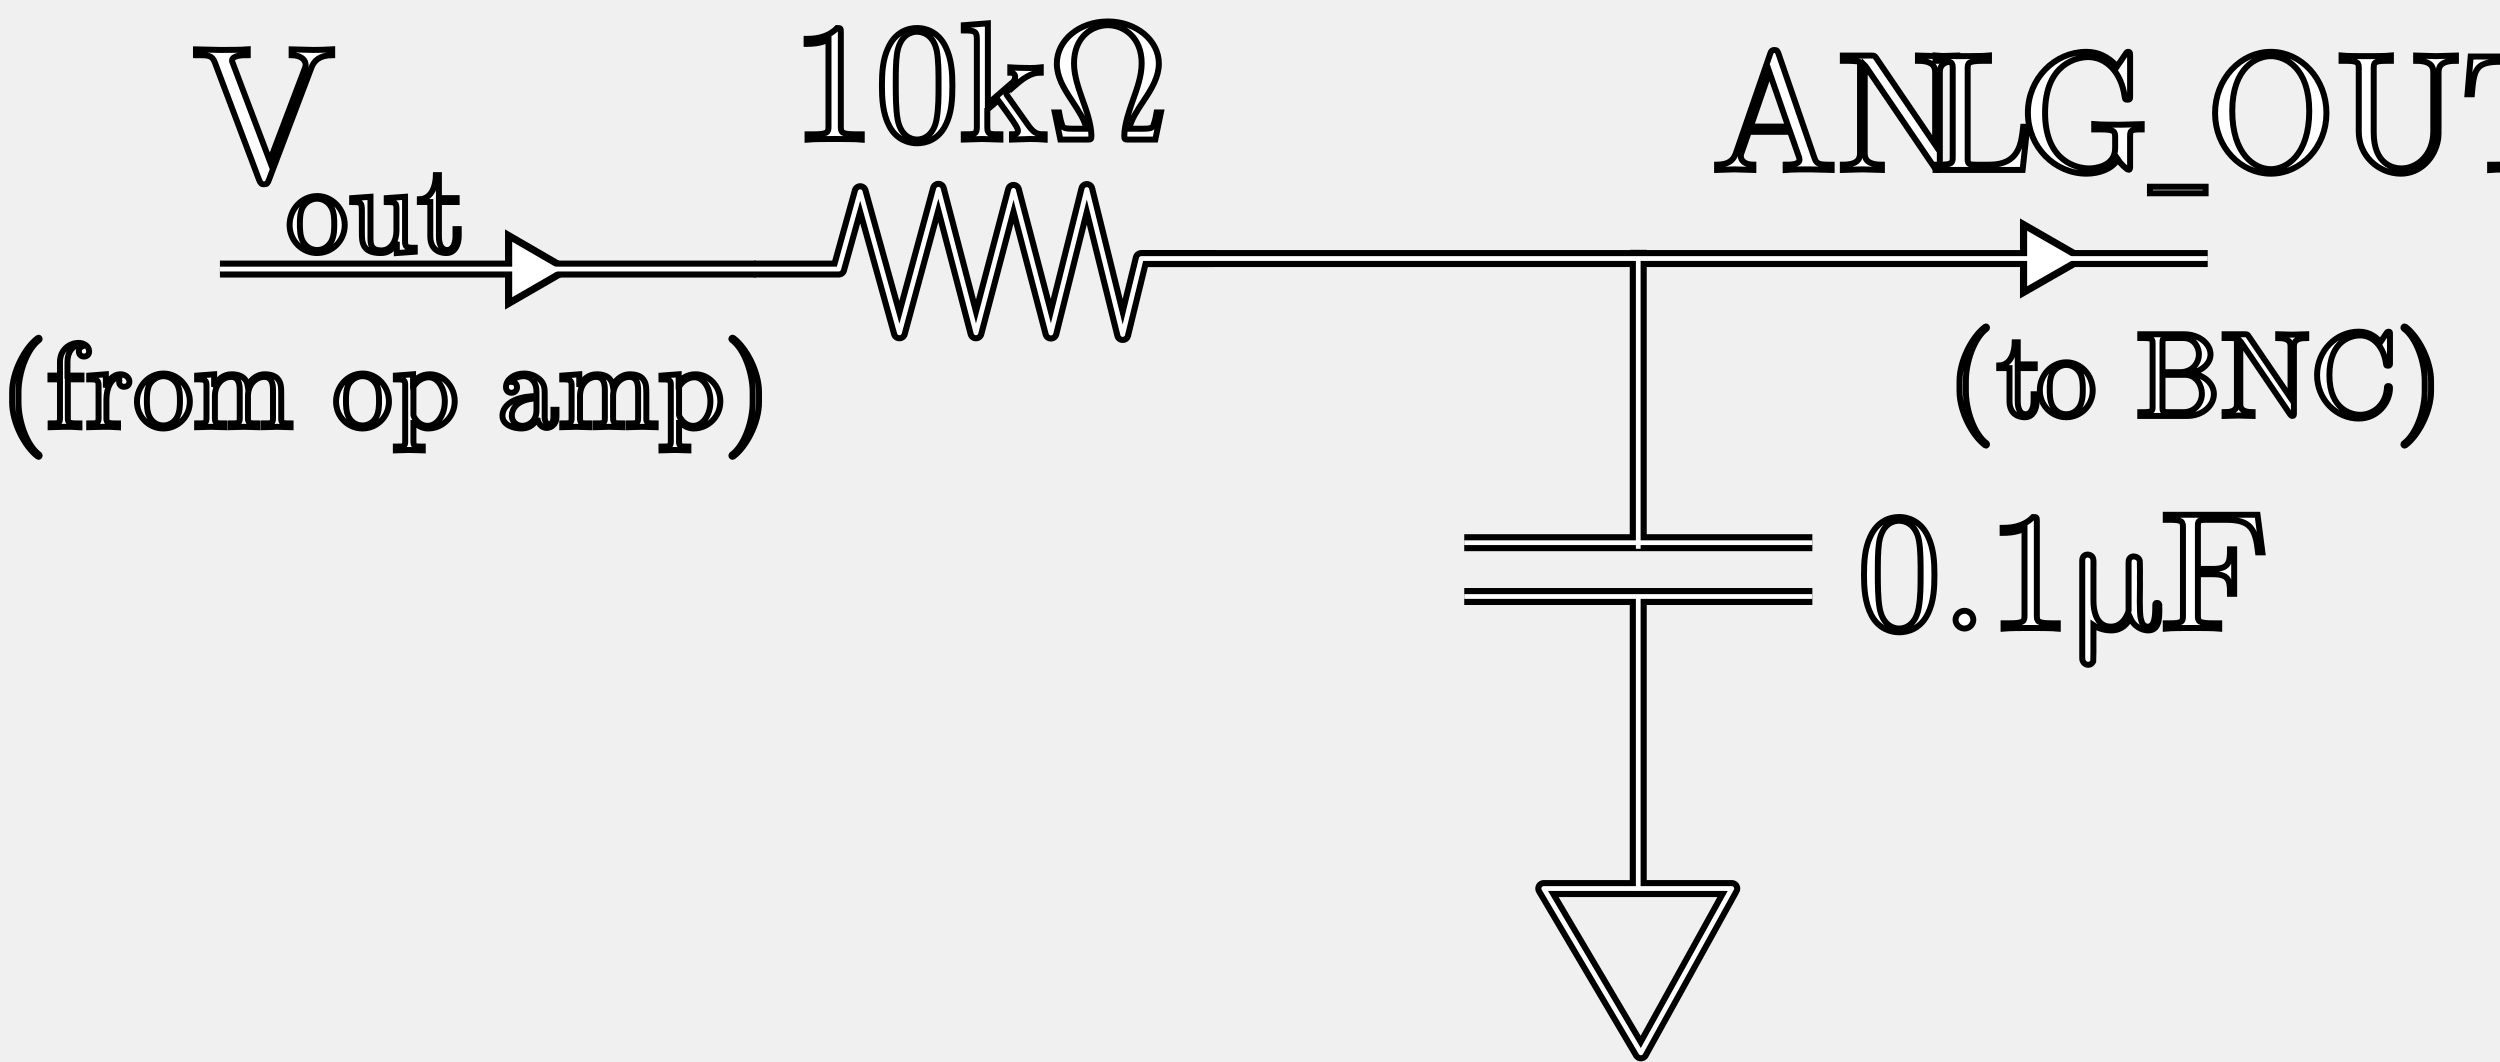
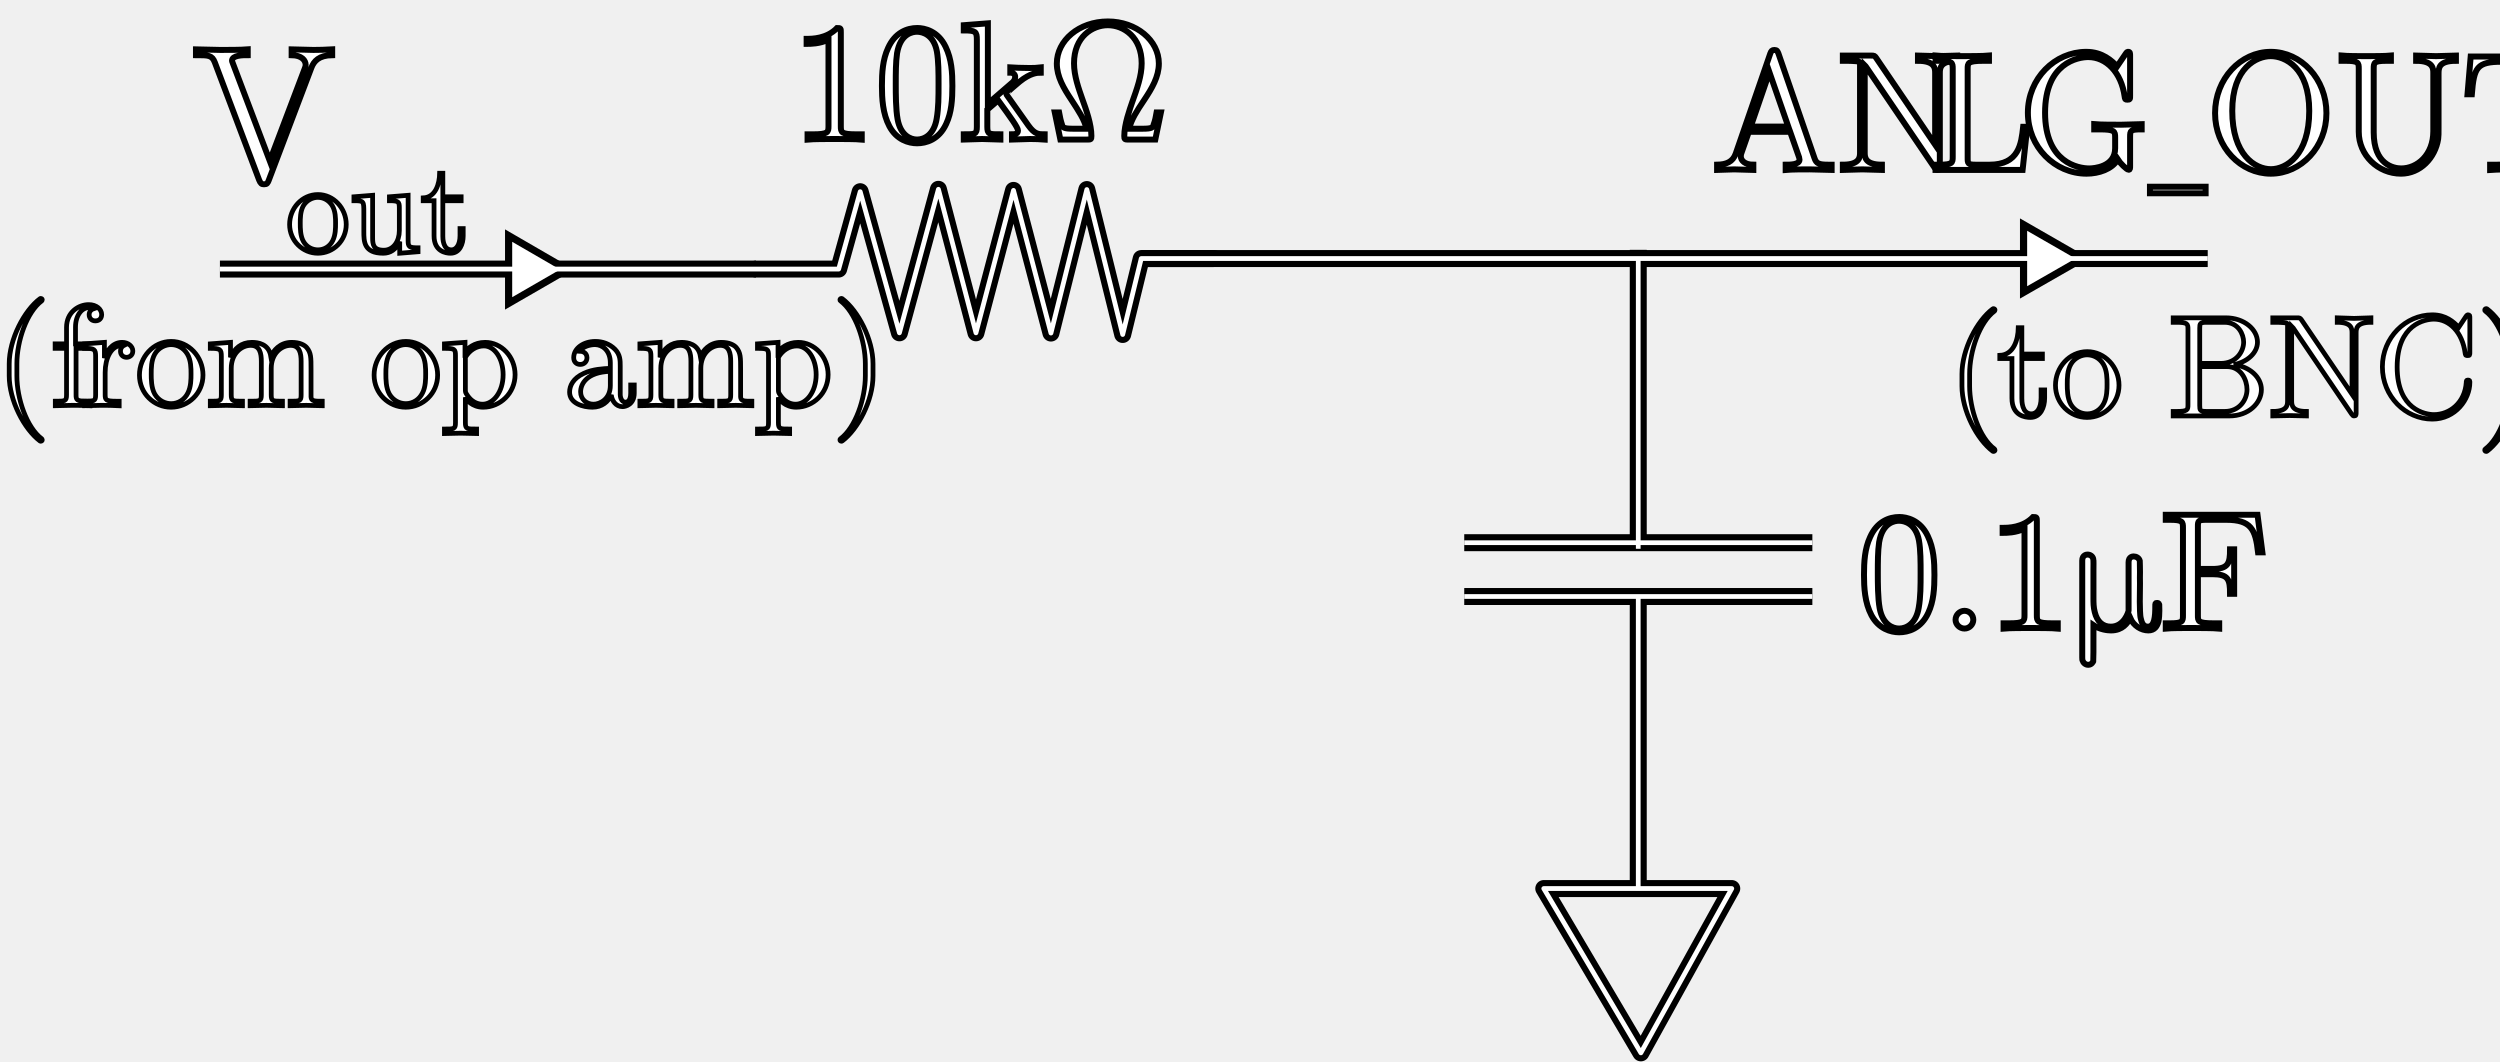
<svg xmlns="http://www.w3.org/2000/svg" id="svg8" viewBox="0 0 209.05 88.75" version="1.1">
  <defs id="defs68">
    <style id="style66">.cls-1,.cls-12,.cls-13,.cls-9{fill:none;}.cls-1,.cls-12,.cls-14,.cls-15,.cls-2,.cls-9{stroke:#000;}.cls-1,.cls-15,.cls-9{stroke-miterlimit:11.34;}.cls-1,.cls-12,.cls-2{stroke-width:1.42px;}.cls-2{fill:#fff;stroke-linecap:round;}.cls-12,.cls-2{stroke-linejoin:round;}.cls-3,.cls-4,.cls-5,.cls-6,.cls-7{isolation:isolate;}.cls-4{font-size:16px;}.cls-4,.cls-5,.cls-6,.cls-7{font-family:CambriaMath, Cambria Math;}.cls-5{font-size:10.4px;}.cls-6{font-size:14px;}.cls-7{font-size:10px;}.cls-8{letter-spacing:-0.01em;}.cls-9{stroke-width:1.42px;}.cls-10{letter-spacing:-0.01em;}.cls-11{letter-spacing:-0.01em;}.cls-14{stroke-miterlimit:2.27;stroke-width:0.57px;}.cls-14,.cls-15{fill-rule:evenodd;}.cls-15{stroke-width:2.83px;}</style>
  </defs>
  <g id="layer1">
    <path id="path4440" class="cls-1" d="M139.48,23H97.22" transform="translate(-1.79 -1.38)" style="fill:#ffffff;fill-opacity:1;stroke-width:1.42;stroke-miterlimit:11.34;stroke-dasharray:none" />
    <path id="path4463" class="cls-2" d="M65,23.88h6.92l1.8-6.47L77,29.21l3.26-12,3.14,12,3.14-11.91,3.13,11.93,3-12,3,12.12L97.22,23h6.08" style="stroke-width:1.42;stroke-miterlimit:4;stroke-dasharray:none;fill:none" transform="translate(-1.79 -1.38)" />
    <g id="text4515" class="cls-3">
      <text class="cls-4" transform="translate(16.09 15.05)" id="text72" style="fill:#ffffff;fill-opacity:1;stroke:#000000;stroke-opacity:1;stroke-width:0.5;stroke-miterlimit:4;stroke-dasharray:none">V</text>
-       <text class="cls-5" transform="translate(23.92 21.05)" id="text74" style="fill:#ffffff;fill-opacity:1;stroke:#000000;stroke-opacity:1;stroke-width:0.5;stroke-miterlimit:4;stroke-dasharray:none">out</text>
+       <text class="cls-5" transform="translate(23.92 21.05)" id="text74" style="fill:#ffffff;fill-opacity:1;stroke:#000000;stroke-opacity:1;stroke-width:0.4;stroke-miterlimit:4;stroke-dasharray:none;font-size:10.667px">out</text>
    </g>
    <path id="path4519" class="cls-1" d="M65,23.88H20.18" transform="translate(-1.79 -1.38)" style="fill:#ffffff;fill-opacity:1;stroke-width:1.42;stroke-miterlimit:11.34;stroke-dasharray:none" />
    <g id="text4543" class="cls-3">
      <text class="cls-6" transform="translate(66.2,11.67)" id="text78" style="fill:#ffffff;fill-opacity:1;stroke:#000000;stroke-width:0.5;stroke-miterlimit:4;stroke-dasharray:none;stroke-opacity:1">
        <tspan style="fill:#ffffff;fill-opacity:1" id="tspan29684">10kΩ</tspan>
      </text>
    </g>
-     <g id="text5334" class="cls-3">
-       <text class="cls-7" transform="translate(0 35.72)" id="text85" style="stroke:#000000;stroke-opacity:1;fill:#ffffff;fill-opacity:1;stroke-width:0.5;stroke-miterlimit:4;stroke-dasharray:none">(f<tspan class="cls-8" x="7.18" y="0" id="tspan81" style="stroke:#000000;stroke-opacity:1;fill:#ffffff;fill-opacity:1;stroke-width:0.5;stroke-miterlimit:4;stroke-dasharray:none">r</tspan>
-         <tspan x="11.17" y="0" id="tspan83" style="stroke:#000000;stroke-opacity:1;fill:#ffffff;fill-opacity:1;stroke-width:0.5;stroke-miterlimit:4;stroke-dasharray:none">om op amp)</tspan>
+     <g id="text5334" class="cls-3" style="fill:#ffffff;fill-opacity:1;stroke:#000000;stroke-width:0.4;stroke-miterlimit:4;stroke-dasharray:none;stroke-opacity:1" transform="translate(-0.4485346,-1.794138)">
+       <text class="cls-7" id="text85" style="font-size:12px;fill:#ffffff;fill-opacity:1;stroke:#000000;stroke-width:0.4;stroke-miterlimit:4;stroke-dasharray:none;stroke-opacity:1" transform="translate(0,35.72)">(f<tspan class="cls-8" x="7.18" y="0" id="tspan81" style="font-size:12px;fill:#ffffff;fill-opacity:1;stroke:#000000;stroke-width:0.4;stroke-miterlimit:4;stroke-dasharray:none;stroke-opacity:1">rom op amp)</tspan>
      </text>
    </g>
    <path id="path5358" class="cls-1" d="M153.34,46.76H124.23" transform="translate(-1.79 -1.38)" style="fill:#ffffff;fill-opacity:1;stroke-width:1.42;stroke-miterlimit:11.34;stroke-dasharray:none" />
    <path id="path5360" class="cls-1" d="M153.34,51.26H124.23" transform="translate(-1.79 -1.38)" style="fill:#ffffff;fill-opacity:1;stroke-width:1.42;stroke-miterlimit:11.34;stroke-dasharray:none" />
    <g id="text5364" class="cls-3">
      <text class="cls-6" transform="translate(155.32,52.56)" id="text90" style="fill:#ffffff;fill-opacity:1;stroke:#000000;stroke-opacity:1;stroke-width:0.5;stroke-miterlimit:4;stroke-dasharray:none">0.1μF</text>
    </g>
    <path id="path5366" class="cls-1" d="M138.78,47.27v-25" transform="translate(-1.79 -1.38)" style="fill:#ffffff;fill-opacity:1;stroke-width:1.42;stroke-miterlimit:11.34;stroke-dasharray:none" />
    <path id="path5368" class="cls-1" d="M138.78,76.38v-25" transform="translate(-1.79 -1.38)" style="fill:#ffffff;fill-opacity:1;stroke-width:1.42;stroke-miterlimit:11.34;stroke-dasharray:none" />
    <path id="path5370" class="cls-9" d="M186.4,23H139.22" transform="translate(-1.79 -1.38)" />
    <g id="text5374" class="cls-3">
      <text class="cls-6" transform="translate(143.13 14.21)" id="text100" style="stroke:#000000;stroke-opacity:1;stroke-width:0.5;stroke-miterlimit:4;stroke-dasharray:none;fill:#ffffff;fill-opacity:1">AN<tspan class="cls-10" x="18.25" y="0" id="tspan96" style="stroke:#000000;stroke-opacity:1;stroke-width:0.5;stroke-miterlimit:4;stroke-dasharray:none;fill:#ffffff;fill-opacity:1">L</tspan>
        <tspan x="25.66" y="0" id="tspan98" style="stroke:#000000;stroke-opacity:1;stroke-width:0.5;stroke-miterlimit:4;stroke-dasharray:none;fill:#ffffff;fill-opacity:1">G_OUT</tspan>
      </text>
    </g>
-     <g id="text5378" class="cls-3">
-       <text class="cls-7" transform="translate(162.84 34.78)" id="text107" style="stroke:#000000;stroke-opacity:1;stroke-width:0.5;stroke-miterlimit:4;stroke-dasharray:none;fill:#ffffff;fill-opacity:1">(<tspan class="cls-11" x="4.15" y="0" id="tspan103" style="stroke:#000000;stroke-opacity:1;stroke-width:0.5;stroke-miterlimit:4;stroke-dasharray:none;fill:#ffffff;fill-opacity:1">t</tspan>
-         <tspan x="7.45" y="0" id="tspan105" style="stroke:#000000;stroke-opacity:1;stroke-width:0.5;stroke-miterlimit:4;stroke-dasharray:none;fill:#ffffff;fill-opacity:1">o BNC)</tspan>
+     <g id="text5378" class="cls-3" style="stroke-width:0.4;stroke-miterlimit:4;stroke-dasharray:none">
+       <text class="cls-7" transform="translate(162.84,34.78)" id="text107" style="font-size:12px;fill:#ffffff;fill-opacity:1;stroke:#000000;stroke-width:0.4;stroke-miterlimit:4;stroke-dasharray:none;stroke-opacity:1">(<tspan class="cls-11" x="4.15" y="0" id="tspan103" style="font-size:12px;fill:#ffffff;fill-opacity:1;stroke:#000000;stroke-width:0.4;stroke-miterlimit:4;stroke-dasharray:none;stroke-opacity:1">to BNC)</tspan>
      </text>
    </g>
    <path id="path4487" class="cls-12" d="M130.88,75.68H146.6L139,89.42Z" transform="translate(-1.79 -1.38)" />
    <path class="cls-13" transform="translate(-1.79 -1.38)" id="path111" />
    <path id="path4152" class="cls-14" d="M49.22,23.92l-4.9,2.83V21.08Z" transform="translate(-1.79 -1.38)" style="fill:#ffffff;fill-opacity:1;stroke-width:0.6;stroke-miterlimit:2.27;stroke-dasharray:none" />
    <path id="path7378" class="cls-15" d="M46,23.92" transform="translate(-1.79 -1.38)" />
    <path class="cls-13" transform="translate(-1.79 -1.38)" id="path115" />
    <path id="path7490" class="cls-14" d="M175.94,23,171,25.83V20.16Z" transform="translate(-1.79 -1.38)" style="fill:#ffffff;fill-opacity:1;stroke-width:0.6;stroke-miterlimit:2.27;stroke-dasharray:none" />
    <path id="path7488" class="cls-15" d="M172.67,23" transform="translate(-1.79 -1.38)" />
    <path style="fill:none;stroke:#ffffff;stroke-width:0.4;stroke-linecap:butt;stroke-linejoin:round;stroke-opacity:1;stroke-miterlimit:4;stroke-dasharray:none" d="m 18.39,22.5 h 51.74 l 1.8,-6.47 3.28,11.8 3.26,-12 3.14,12 3.14,-11.91 3.13,11.93 3,-12 3,12.12 1.55,-6.35 h 89.18" id="path73729" />
    <path style="fill:none;stroke:#ffffff;stroke-width:0.4;stroke-linecap:butt;stroke-linejoin:round;stroke-opacity:1;stroke-miterlimit:4;stroke-dasharray:none" d="M 151.55,45.38 H 122.44" id="path74127" />
    <path style="fill:none;stroke:#ffffff;stroke-width:0.4;stroke-linecap:butt;stroke-linejoin:round;stroke-opacity:1;stroke-miterlimit:4;stroke-dasharray:none" d="M 151.55,49.88 H 122.44" id="path74129" />
    <path style="fill:none;stroke:#ffffff;stroke-width:0.394;stroke-linecap:butt;stroke-linejoin:round;stroke-miterlimit:4;stroke-dasharray:none;stroke-opacity:1" d="M 136.99,21.621 V 45.89" id="path74667" />
    <path style="fill:none;stroke:#ffffff;stroke-width:0.395;stroke-linecap:butt;stroke-linejoin:round;stroke-miterlimit:4;stroke-dasharray:none;stroke-opacity:1" d="M 136.99,50 V 74.432" id="path75277" />
    <path style="fill:none;stroke:#ffffff;stroke-width:0.4;stroke-linecap:butt;stroke-linejoin:round;stroke-opacity:1;fill-opacity:1;stroke-miterlimit:4;stroke-dasharray:none" d="m 137.21,88.04 7.6,-13.74 h -15.72 z" id="path75806" />
  </g>
</svg>
